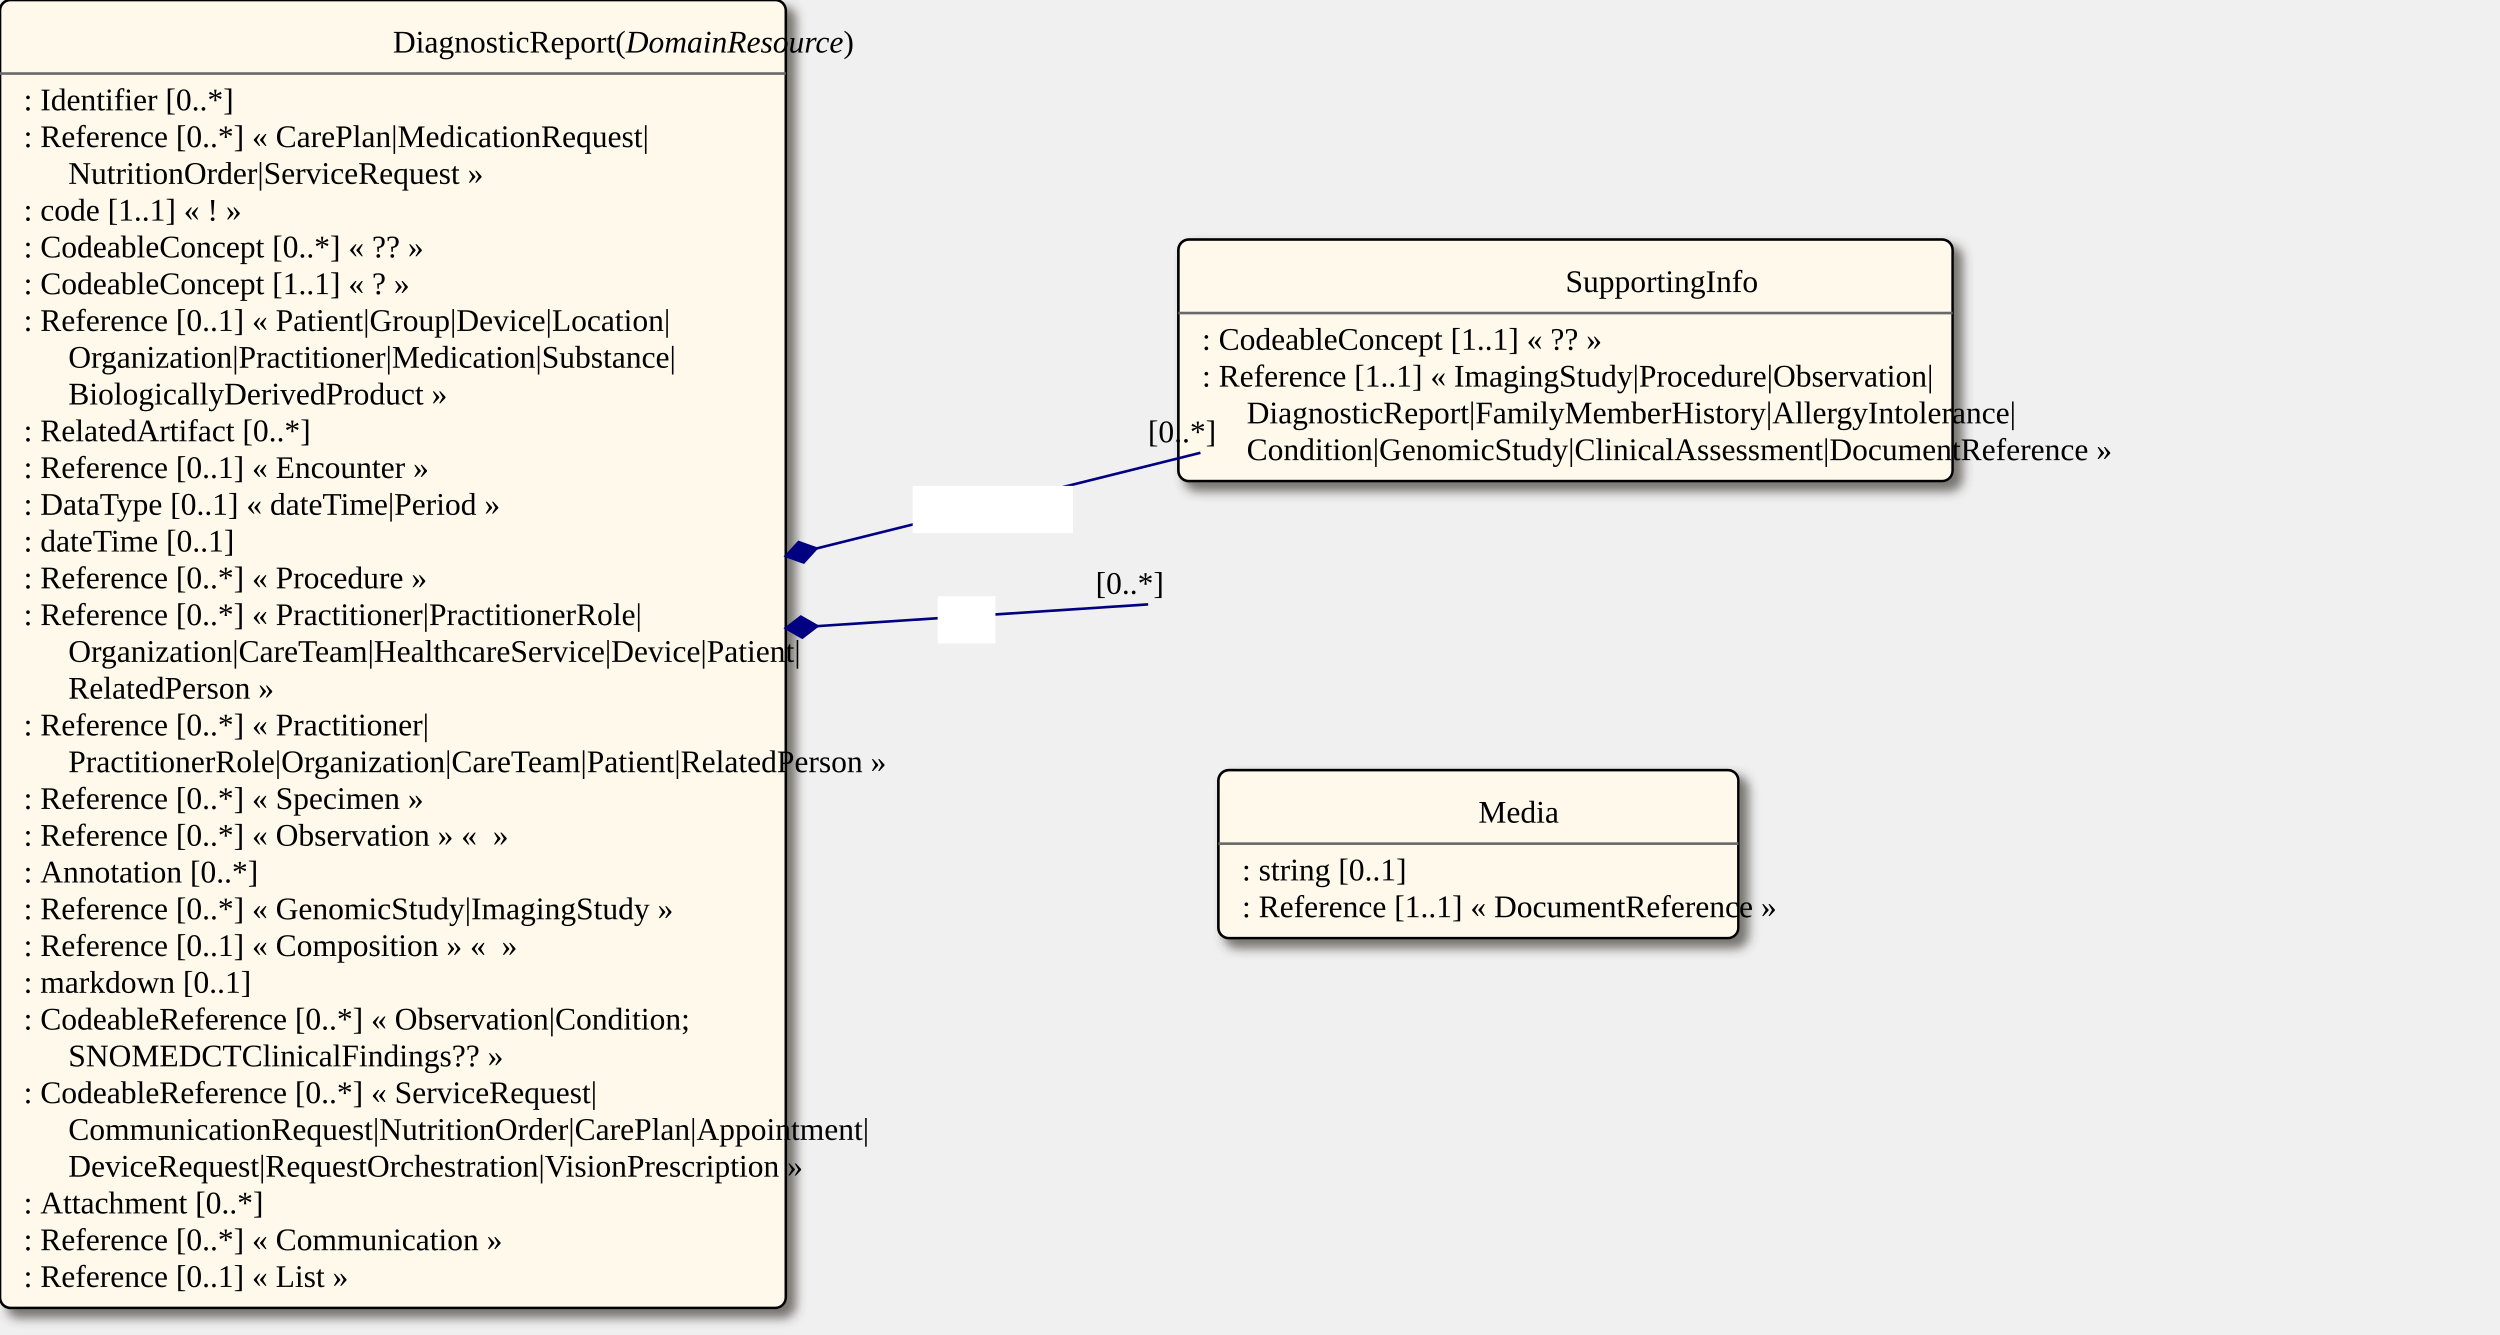
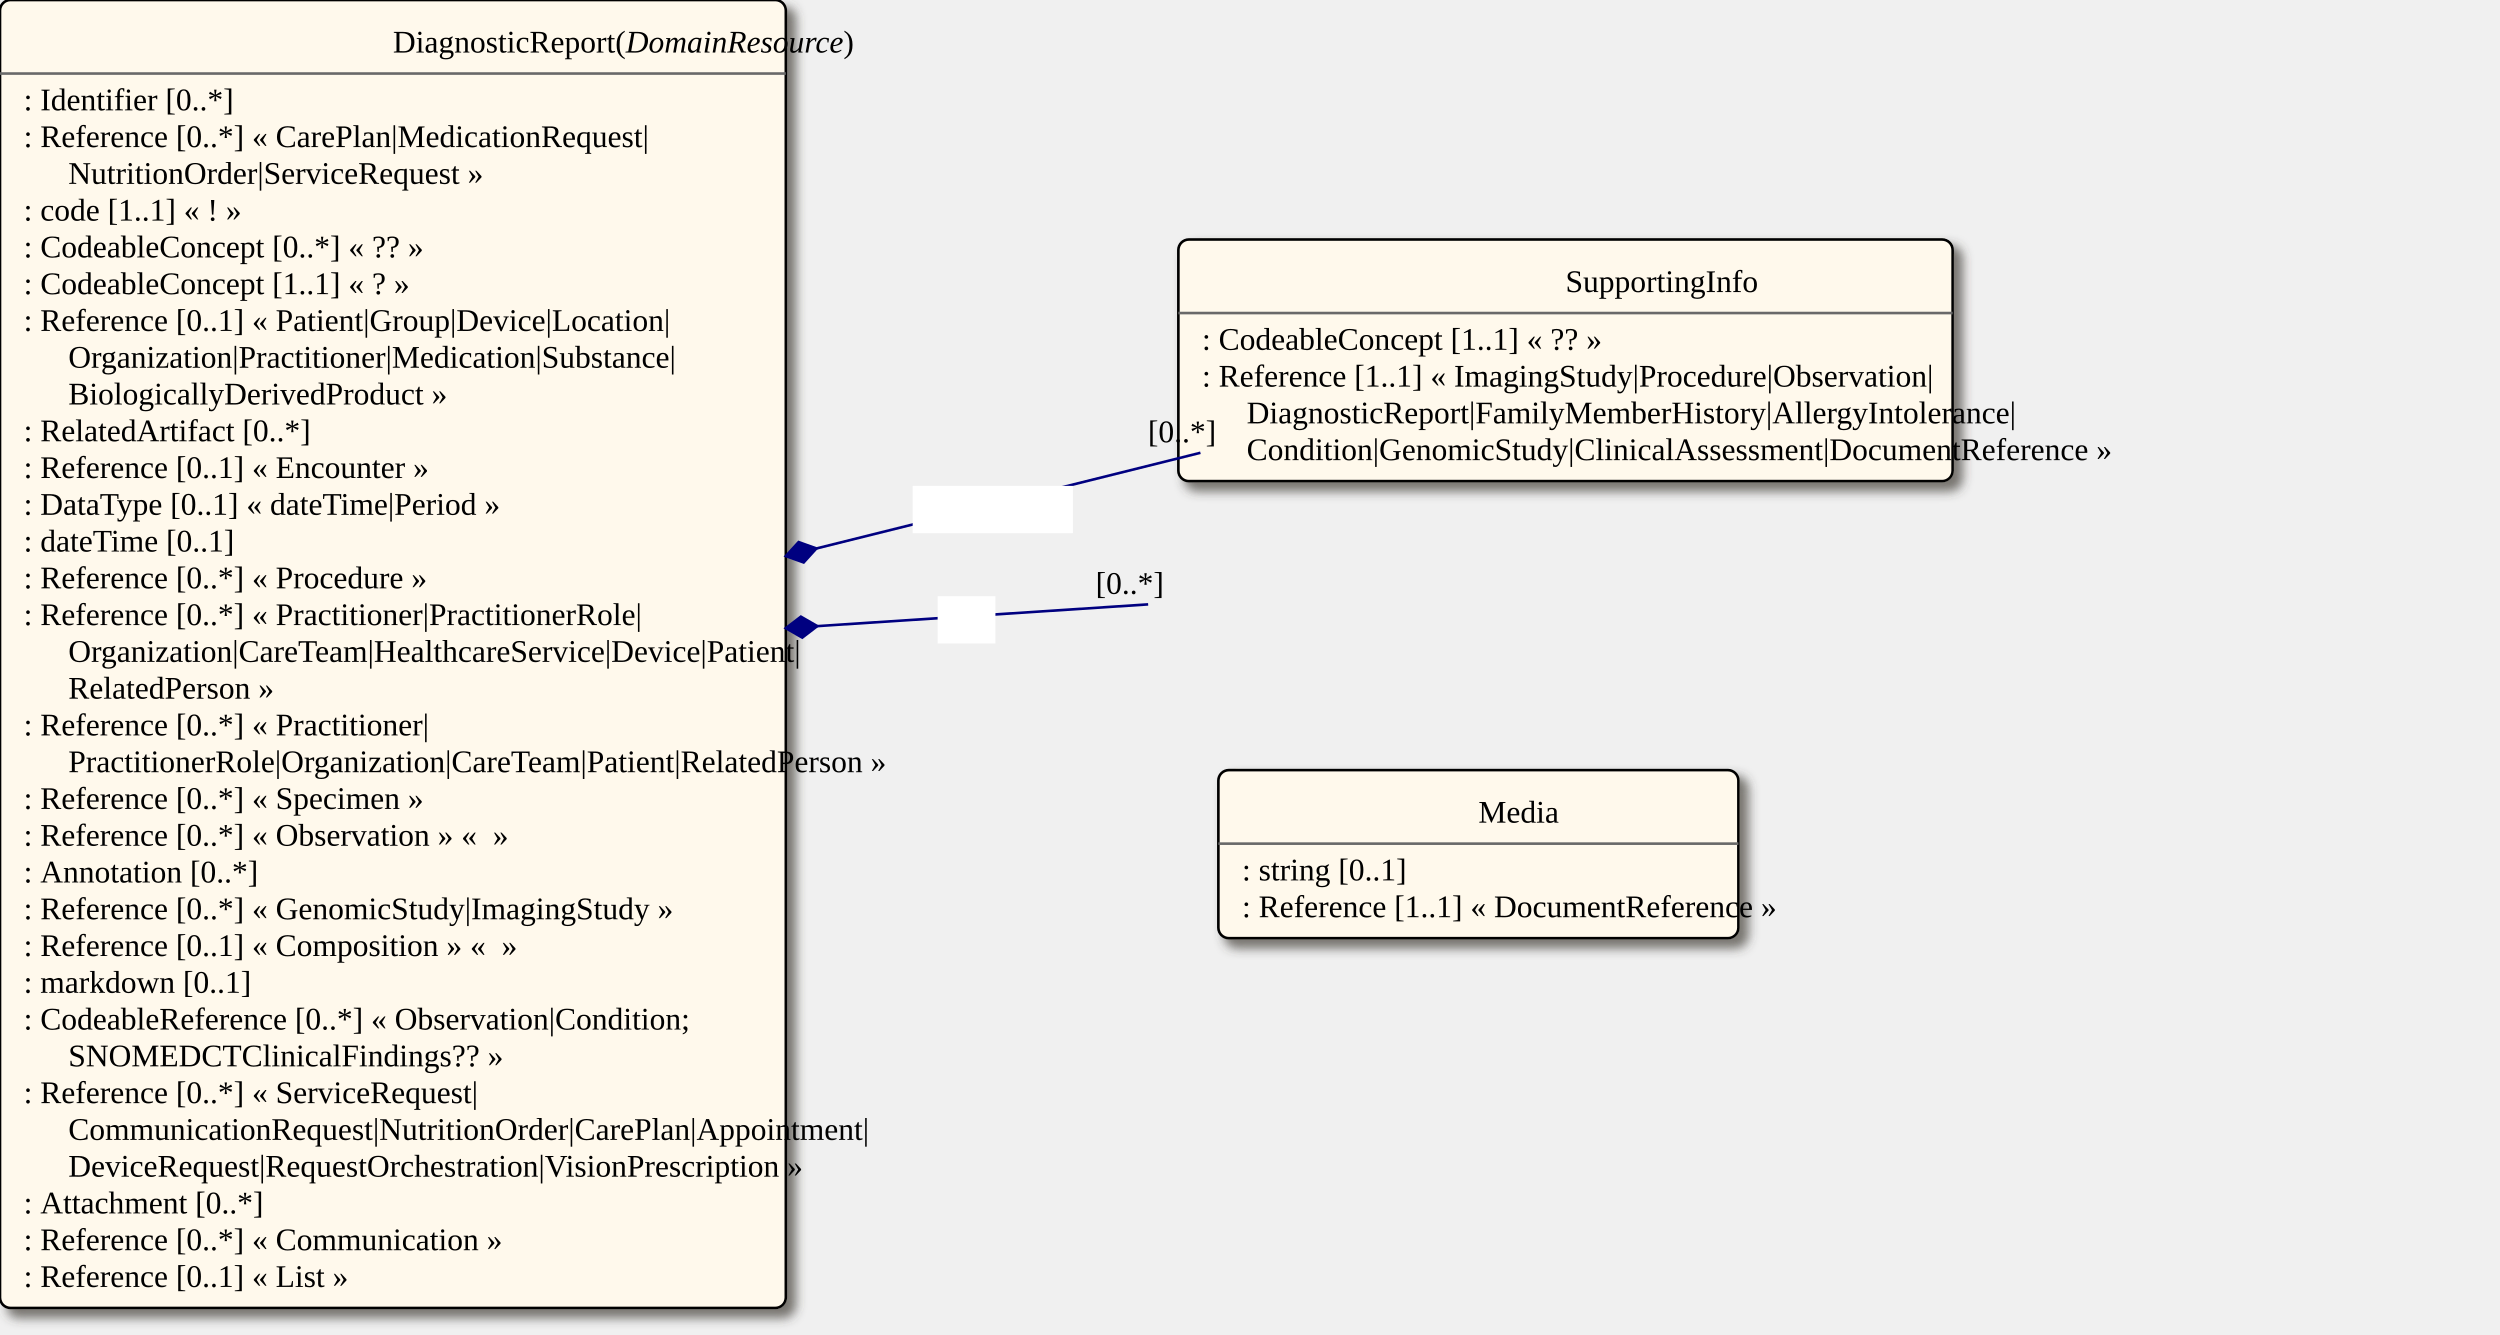
<svg xmlns="http://www.w3.org/2000/svg" xmlns:xlink="http://www.w3.org/1999/xlink" id="n696" version="1.1" width="951.856" height="508.0">
  <defs id="defs40855">
    <filter id="shadow1" x="-0.027" y="-0.083" width="1.069" height="1.212">
      <feOffset result="offOut" in="SourceGraphic" dx="3" dy="3" id="feOffset40846" />
      <feColorMatrix result="matrixOut" in="offOut" type="matrix" values="0.2 0 0 0 0 0 0.2 0 0 0 0 0 0.2 0 0 0 0 0 1 0" id="feColorMatrix40848" />
      <feGaussianBlur result="blurOut" in="matrixOut" stdDeviation="2" id="feGaussianBlur40850" />
      <feBlend in="SourceGraphic" in2="blurOut" mode="normal" id="feBlend40852" />
    </filter>
  </defs>
  <g id="n697">
    <rect id="DiagnosticReport" x="0.0" y="0.0" rx="4" ry="4" width="299.2" height="498.0" filter="url(#shadow1)" style="fill:#fff9ec;stroke:black;stroke-width:1" />
    <line id="n698" x1="0.0" y1="28.0" x2="299.2" y2="28.0" style="stroke:dimgrey;stroke-width:1" />
    <text id="n699" x="149.6" y="20.0" fill="black" class="diagram-class-title  diagram-class-resource">DiagnosticReport<tspan class="diagram-class-title-link" id="tspan40860"> (<a id="n700" xlink:href="domainresource.html#DomainResource" class="diagram-class-reference" style="font-style: italic">DomainResource</a>)</tspan>
    </text>
    <text id="n701" x="6.0" y="42.0" fill="black" class="diagram-class-detail">
      <a id="n702" xlink:href="diagnosticreport-definitions.html#DiagnosticReport.identifier" /> : <a id="n703" xlink:href="datatypes.html#Identifier">Identifier</a> [0..*]</text>
    <text id="n707" x="6.0" y="56.0" fill="black" class="diagram-class-detail">
      <a id="n708" xlink:href="diagnosticreport-definitions.html#DiagnosticReport.basedOn" /> : <a id="n709" xlink:href="references.html#Reference">Reference</a> [0..*] « <a id="n710" xlink:href="careplan.html#CarePlan">CarePlan</a>|<a id="n711" xlink:href="medicationrequest.html#MedicationRequest">MedicationRequest</a>|</text>
    <text id="n712" x="26.0" y="70.0" fill="black" class="diagram-class-detail">
      <a id="n713" xlink:href="nutritionorder.html#NutritionOrder">NutritionOrder</a>|<a id="n714" xlink:href="servicerequest.html#ServiceRequest">ServiceRequest</a> »</text>
    <text id="n723" x="6.0" y="84.0" fill="black" class="diagram-class-detail">
      <a id="n724" xlink:href="diagnosticreport-definitions.html#DiagnosticReport.status" /> : <a id="n725" xlink:href="datatypes.html#code">code</a> [1..1] « <a id="n726" xlink:href="valueset-diagnostic-report-status.html" />! »</text>
    <text id="n733" x="6.0" y="98.0" fill="black" class="diagram-class-detail">
      <a id="n734" xlink:href="diagnosticreport-definitions.html#DiagnosticReport.category" /> : <a id="n735" xlink:href="datatypes.html#CodeableConcept">CodeableConcept</a> [0..*] « <a id="n736" xlink:href="valueset-diagnostic-service-sections.html" />?? »</text>
    <text id="n743" x="6.0" y="112.0" fill="black" class="diagram-class-detail">
      <a id="n744" xlink:href="diagnosticreport-definitions.html#DiagnosticReport.code" /> : <a id="n745" xlink:href="datatypes.html#CodeableConcept">CodeableConcept</a> [1..1] « <a id="n746" xlink:href="valueset-report-codes.html" />? »</text>
    <text id="n751" x="6.0" y="126.0" fill="black" class="diagram-class-detail">
      <a id="n752" xlink:href="diagnosticreport-definitions.html#DiagnosticReport.subject" /> : <a id="n753" xlink:href="references.html#Reference">Reference</a> [0..1] « <a id="n754" xlink:href="patient.html#Patient">Patient</a>|<a id="n755" xlink:href="group.html#Group">Group</a>|<a id="n756" xlink:href="device.html#Device">Device</a>|<a id="n757" xlink:href="location.html#Location">Location</a>|</text>
    <text id="n758" x="26.0" y="140.0" fill="black" class="diagram-class-detail">
      <a id="n759" xlink:href="organization.html#Organization">Organization</a>|<a id="n760" xlink:href="practitioner.html#Practitioner">Practitioner</a>|<a id="n761" xlink:href="medication.html#Medication">Medication</a>|<a id="n762" xlink:href="substance.html#Substance">Substance</a>|</text>
    <text id="n763" x="26.0" y="154.0" fill="black" class="diagram-class-detail">
      <a id="n764" xlink:href="biologicallyderivedproduct.html#BiologicallyDerivedProduct">BiologicallyDerivedProduct</a> »</text>
    <text id="n779" x="6.0" y="168.0" fill="black" class="diagram-class-detail">
      <a id="n780" xlink:href="diagnosticreport-definitions.html#DiagnosticReport.relatesTo" /> : <a id="n781" xlink:href="metadatatypes.html#RelatedArtifact">RelatedArtifact</a> [0..*]</text>
    <text id="n785" x="6.0" y="182.0" fill="black" class="diagram-class-detail">
      <a id="n786" xlink:href="diagnosticreport-definitions.html#DiagnosticReport.encounter" /> : <a id="n787" xlink:href="references.html#Reference">Reference</a> [0..1] « <a id="n788" xlink:href="encounter.html#Encounter">Encounter</a> »</text>
    <text id="n793" x="6.0" y="196.0" fill="black" class="diagram-class-detail">
      <a id="n794" xlink:href="diagnosticreport-definitions.html#DiagnosticReport.effective_x_" /> : <a id="n795" xlink:href="types.html#DataType">DataType</a> [0..1] « <a id="n796" xlink:href="datatypes.html#dateTime">dateTime</a>|<a id="n797" xlink:href="datatypes.html#Period">Period</a> »</text>
    <text id="n803" x="6.0" y="210.0" fill="black" class="diagram-class-detail">
      <a id="n804" xlink:href="diagnosticreport-definitions.html#DiagnosticReport.issued" /> : <a id="n805" xlink:href="datatypes.html#dateTime">dateTime</a> [0..1]</text>
    <text id="n809" x="6.0" y="224.0" fill="black" class="diagram-class-detail">
      <a id="n810" xlink:href="diagnosticreport-definitions.html#DiagnosticReport.procedure" /> : <a id="n811" xlink:href="references.html#Reference">Reference</a> [0..*] « <a id="n812" xlink:href="procedure.html#Procedure">Procedure</a> »</text>
    <text id="n817" x="6.0" y="238.0" fill="black" class="diagram-class-detail">
      <a id="n818" xlink:href="diagnosticreport-definitions.html#DiagnosticReport.performer" /> : <a id="n819" xlink:href="references.html#Reference">Reference</a> [0..*] « <a id="n820" xlink:href="practitioner.html#Practitioner">Practitioner</a>|<a id="n821" xlink:href="practitionerrole.html#PractitionerRole">PractitionerRole</a>|</text>
    <text id="n822" x="26.0" y="252.0" fill="black" class="diagram-class-detail">
      <a id="n823" xlink:href="organization.html#Organization">Organization</a>|<a id="n824" xlink:href="careteam.html#CareTeam">CareTeam</a>|<a id="n825" xlink:href="healthcareservice.html#HealthcareService">HealthcareService</a>|<a id="n826" xlink:href="device.html#Device">Device</a>|<a id="n827" xlink:href="patient.html#Patient">Patient</a>|</text>
    <text id="n828" x="26.0" y="266.0" fill="black" class="diagram-class-detail">
      <a id="n829" xlink:href="relatedperson.html#RelatedPerson">RelatedPerson</a> »</text>
    <text id="n843" x="6.0" y="280.0" fill="black" class="diagram-class-detail">
      <a id="n844" xlink:href="diagnosticreport-definitions.html#DiagnosticReport.resultsInterpreter" /> : <a id="n845" xlink:href="references.html#Reference">Reference</a> [0..*] « <a id="n846" xlink:href="practitioner.html#Practitioner">Practitioner</a>|</text>
    <text id="n847" x="26.0" y="294.0" fill="black" class="diagram-class-detail">
      <a id="n848" xlink:href="practitionerrole.html#PractitionerRole">PractitionerRole</a>|<a id="n849" xlink:href="organization.html#Organization">Organization</a>|<a id="n850" xlink:href="careteam.html#CareTeam">CareTeam</a>|<a id="n851" xlink:href="patient.html#Patient">Patient</a>|<a id="n852" xlink:href="relatedperson.html#RelatedPerson">RelatedPerson</a> »</text>
    <text id="n863" x="6.0" y="308.0" fill="black" class="diagram-class-detail">
      <a id="n864" xlink:href="diagnosticreport-definitions.html#DiagnosticReport.specimen" /> : <a id="n865" xlink:href="references.html#Reference">Reference</a> [0..*] « <a id="n866" xlink:href="specimen.html#Specimen">Specimen</a> »</text>
    <text id="n871" x="6.0" y="322.0" fill="black" class="diagram-class-detail">
      <a id="n872" xlink:href="diagnosticreport-definitions.html#DiagnosticReport.result" /> : <a id="n873" xlink:href="references.html#Reference">Reference</a> [0..*] « <a id="n874" xlink:href="observation.html#Observation">Observation</a> » « <a id="n875" style="padding-left: 3px; padding-right: 3px; border: 1px maroon solid; font-weight: bold; color: #301212; background-color: #fdeeee;" xlink:href="conformance-rules.html#constraints" /> »</text>
    <text id="n883" x="6.0" y="336.0" fill="black" class="diagram-class-detail">
      <a id="n884" xlink:href="diagnosticreport-definitions.html#DiagnosticReport.note" /> : <a id="n885" xlink:href="datatypes.html#Annotation">Annotation</a> [0..*]</text>
    <text id="n889" x="6.0" y="350.0" fill="black" class="diagram-class-detail">
      <a id="n890" xlink:href="diagnosticreport-definitions.html#DiagnosticReport.study" /> : <a id="n891" xlink:href="references.html#Reference">Reference</a> [0..*] « <a id="n892" xlink:href="genomicstudy.html#GenomicStudy">GenomicStudy</a>|<a id="n893" xlink:href="imagingstudy.html#ImagingStudy">ImagingStudy</a> »</text>
    <text id="n899" x="6.0" y="364.0" fill="black" class="diagram-class-detail">
      <a id="n900" xlink:href="diagnosticreport-definitions.html#DiagnosticReport.composition" /> : <a id="n901" xlink:href="references.html#Reference">Reference</a> [0..1] « <a id="n902" xlink:href="composition.html#Composition">Composition</a> » « <a id="n903" style="padding-left: 3px; padding-right: 3px; border: 1px maroon solid; font-weight: bold; color: #301212; background-color: #fdeeee;" xlink:href="conformance-rules.html#constraints" /> »</text>
    <text id="n911" x="6.0" y="378.0" fill="black" class="diagram-class-detail">
      <a id="n912" xlink:href="diagnosticreport-definitions.html#DiagnosticReport.conclusion" /> : <a id="n913" xlink:href="datatypes.html#markdown">markdown</a> [0..1]</text>
    <text id="n917" x="6.0" y="392.0" fill="black" class="diagram-class-detail">
      <a id="n918" xlink:href="diagnosticreport-definitions.html#DiagnosticReport.conclusionCode" /> : <a id="n919" xlink:href="references.html#CodeableReference">CodeableReference</a> [0..*] « <a id="n920" xlink:href="observation.html#Observation">Observation</a>|<a id="n921" xlink:href="condition.html#Condition">Condition</a>; <a id="n922" xlink:href="valueset-clinical-findings.html" />
    </text>
    <text id="n924" x="26.0" y="406.0" fill="black" class="diagram-class-detail">
      <a id="n925" xlink:href="valueset-clinical-findings.html">SNOMEDCTClinicalFindings</a>?? »</text>
    <text id="n935" x="6.0" y="420.0" fill="black" class="diagram-class-detail">
-       <a id="n936" xlink:href="diagnosticreport-definitions.html#DiagnosticReport.recommendation" /> : <a id="n937" xlink:href="references.html#CodeableReference">CodeableReference</a> [0..*] « <a id="n938" xlink:href="servicerequest.html#ServiceRequest">ServiceRequest</a>|</text>
+       <a id="n936" xlink:href="diagnosticreport-definitions.html#DiagnosticReport.recommendation" /> : <a id="n937" xlink:href="references.html#Reference">Reference</a> [0..*] « <a id="n938" xlink:href="servicerequest.html#ServiceRequest">ServiceRequest</a>|</text>
    <text id="n939" x="26.0" y="434.0" fill="black" class="diagram-class-detail">
      <a id="n940" xlink:href="communicationrequest.html#CommunicationRequest">CommunicationRequest</a>|<a id="n941" xlink:href="nutritionorder.html#NutritionOrder">NutritionOrder</a>|<a id="n942" xlink:href="careplan.html#CarePlan">CarePlan</a>|<a id="n943" xlink:href="appointment.html#Appointment">Appointment</a>|</text>
    <text id="n944" x="26.0" y="448.0" fill="black" class="diagram-class-detail">
      <a id="n945" xlink:href="devicerequest.html#DeviceRequest">DeviceRequest</a>|<a id="n946" xlink:href="requestorchestration.html#RequestOrchestration">RequestOrchestration</a>|<a id="n947" xlink:href="visionprescription.html#VisionPrescription">VisionPrescription</a> »</text>
    <text id="n961" x="6.0" y="462.0" fill="black" class="diagram-class-detail">
      <a id="n962" xlink:href="diagnosticreport-definitions.html#DiagnosticReport.presentedForm" /> : <a id="n963" xlink:href="datatypes.html#Attachment">Attachment</a> [0..*]</text>
    <text id="n967" x="6.0" y="476.0" fill="black" class="diagram-class-detail">
      <a id="n968" xlink:href="diagnosticreport-definitions.html#DiagnosticReport.communication" /> : <a id="n969" xlink:href="references.html#Reference">Reference</a> [0..*] « <a id="n970" xlink:href="communication.html#Communication">Communication</a> »</text>
    <text id="n975" x="6.0" y="490.0" fill="black" class="diagram-class-detail">
      <a id="n976" xlink:href="diagnosticreport-definitions.html#DiagnosticReport.comparison" /> : <a id="n977" xlink:href="references.html#Reference">Reference</a> [0..1] « <a id="n978" xlink:href="list.html#List">List</a> »</text>
  </g>
  <g id="n983" transform="translate(-8.403225,1.527859)">
    <rect id="DiagnosticReport.supportingInfo" x="457.056" y="89.663" rx="4" ry="4" width="294.8" height="92" filter="url(#shadow1)" style="fill:#fff9ec;stroke:#000000;stroke-width:1" />
    <line id="n984" x1="457.056" y1="117.663" x2="751.856" y2="117.663" style="stroke:#696969;stroke-width:1" />
    <text id="n985" x="604.456" y="109.663" fill="#000000" class="diagram-class-title">SupportingInfo</text>
    <text id="n986" x="463.056" y="131.663" fill="#000000" class="diagram-class-detail">
      <a id="n987" xlink:href="diagnosticreport-definitions.html#DiagnosticReport.supportingInfo.type" /> : <a id="n988" xlink:href="datatypes.html#CodeableConcept">CodeableConcept</a> [1..1] « <a id="n989" xlink:href="valueset-diagnosticreport-relevant-information-types.html" />?? »</text>
    <text id="n996" x="463.056" y="145.663" fill="#000000" class="diagram-class-detail">
      <a id="n997" xlink:href="diagnosticreport-definitions.html#DiagnosticReport.supportingInfo.reference" /> : <a id="n998" xlink:href="references.html#Reference">Reference</a> [1..1] « <a id="n999" xlink:href="imagingstudy.html#ImagingStudy">ImagingStudy</a>|<a id="n1000" xlink:href="procedure.html#Procedure">Procedure</a>|<a id="n1001" xlink:href="observation.html#Observation">Observation</a>|</text>
    <text id="n1002" x="483.056" y="159.663" fill="#000000" class="diagram-class-detail">
      <a id="n1003" xlink:href="diagnosticreport.html#DiagnosticReport">DiagnosticReport</a>|<a id="n1004" xlink:href="familymemberhistory.html#FamilyMemberHistory">FamilyMemberHistory</a>|<a id="n1005" xlink:href="allergyintolerance.html#AllergyIntolerance">AllergyIntolerance</a>|</text>
    <text id="n1006" x="483.056" y="173.663" fill="#000000" class="diagram-class-detail">
      <a id="n1007" xlink:href="condition.html#Condition">Condition</a>|<a id="n1008" xlink:href="genomicstudy.html#GenomicStudy">GenomicStudy</a>|<a id="n1009" xlink:href="clinicalassessment.html#ClinicalAssessment">ClinicalAssessment</a>|<a id="n1010" xlink:href="documentreference.html#DocumentReference">DocumentReference</a> »</text>
  </g>
  <g id="n1026" transform="translate(26.73753,101.6026)">
    <rect id="DiagnosticReport.media" x="437.146" y="191.607" rx="4" ry="4" width="198" height="64" filter="url(#shadow1)" style="fill:#fff9ec;stroke:#000000;stroke-width:1" />
    <line id="n1027" x1="437.146" y1="219.607" x2="635.146" y2="219.607" style="stroke:#696969;stroke-width:1" />
    <text id="n1028" x="536.146" y="211.607" fill="#000000" class="diagram-class-title">Media</text>
    <text id="n1029" x="443.146" y="233.607" fill="#000000" class="diagram-class-detail">
      <a id="n1030" xlink:href="diagnosticreport-definitions.html#DiagnosticReport.media.comment" /> : <a id="n1031" xlink:href="datatypes.html#string">string</a> [0..1]</text>
    <text id="n1035" x="443.146" y="247.607" fill="#000000" class="diagram-class-detail">
      <a id="n1036" xlink:href="diagnosticreport-definitions.html#DiagnosticReport.media.link" /> : <a id="n1037" xlink:href="references.html#Reference">Reference</a> [1..1] « <a id="n1038" xlink:href="documentreference.html#DocumentReference">DocumentReference</a> »</text>
  </g>
  <line id="n1043" x1="299.2" y1="211.724" x2="457.056" y2="172.391" style="stroke:navy;stroke-width:1" />
  <polygon id="n1044" points="299.2,211.724 305.2,215.724 311.2,211.724 305.2,207.724 299.2,211.724" style="fill:navy;stroke:navy;stroke-width:1" transform="rotate(-13.99154 299.2 211.724)" />
  <rect id="n1045" x="347.5" y="185.0" width="61.0" height="18.0" style="fill:white;stroke:black;stroke-width:0" />
  <text id="n1046" x="378.0" y="195.0" fill="black" class="diagram-class-linkage">
    <a id="n1047" xlink:href="diagnosticreport-definitions.html#DiagnosticReport.supportingInfo" />
  </text>
  <text id="n1048" x="437.056" y="168.391" fill="black" class="diagram-class-linkage">[0..*]</text>
  <line id="n1049" x1="299.2" y1="239.172" x2="437.146" y2="230.11" style="stroke:navy;stroke-width:1" />
  <polygon id="n1050" points="299.2,239.172 305.2,243.172 311.2,239.172 305.2,235.172 299.2,239.172" style="fill:navy;stroke:navy;stroke-width:1" transform="rotate(-3.758514 299.2 239.1724)" />
  <rect id="n1051" x="357.0" y="227.0" width="22.0" height="18.0" style="fill:white;stroke:black;stroke-width:0" />
  <text id="n1052" x="368.0" y="237.0" fill="black" class="diagram-class-linkage">
    <a id="n1053" xlink:href="diagnosticreport-definitions.html#DiagnosticReport.media" />
  </text>
  <text id="n1054" x="417.146" y="226.11" fill="black" class="diagram-class-linkage">[0..*]</text>
</svg>
